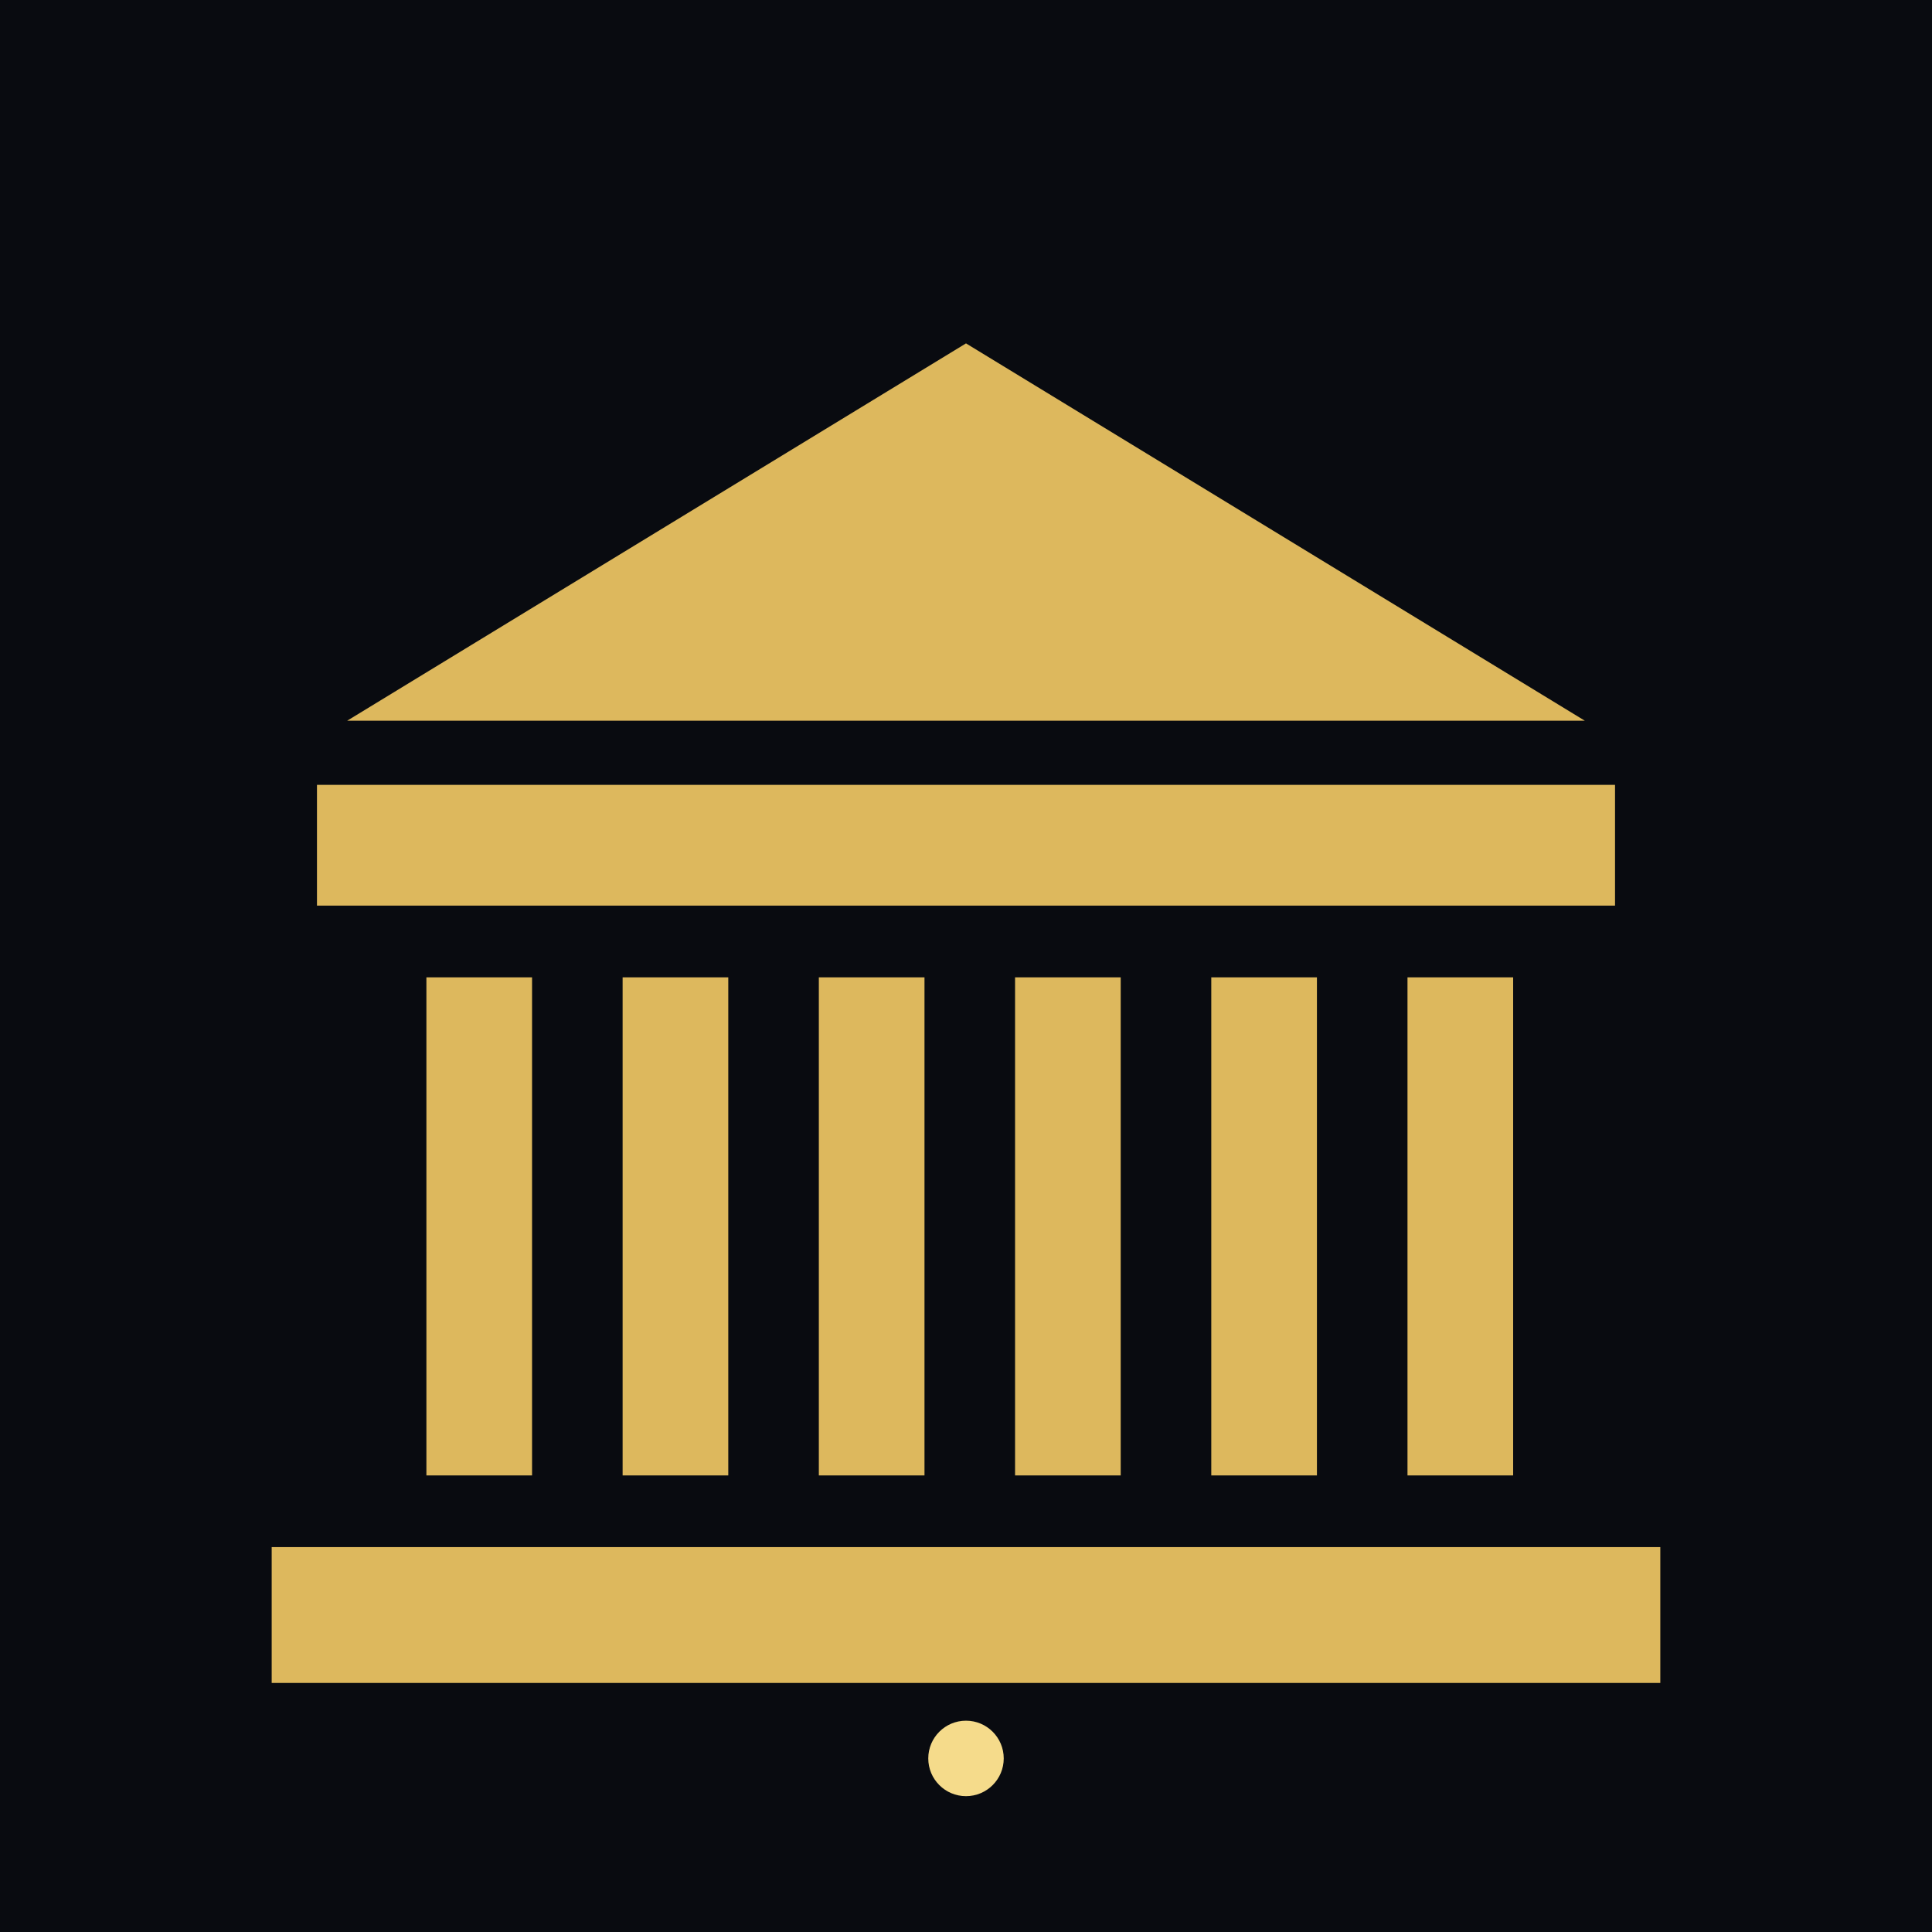
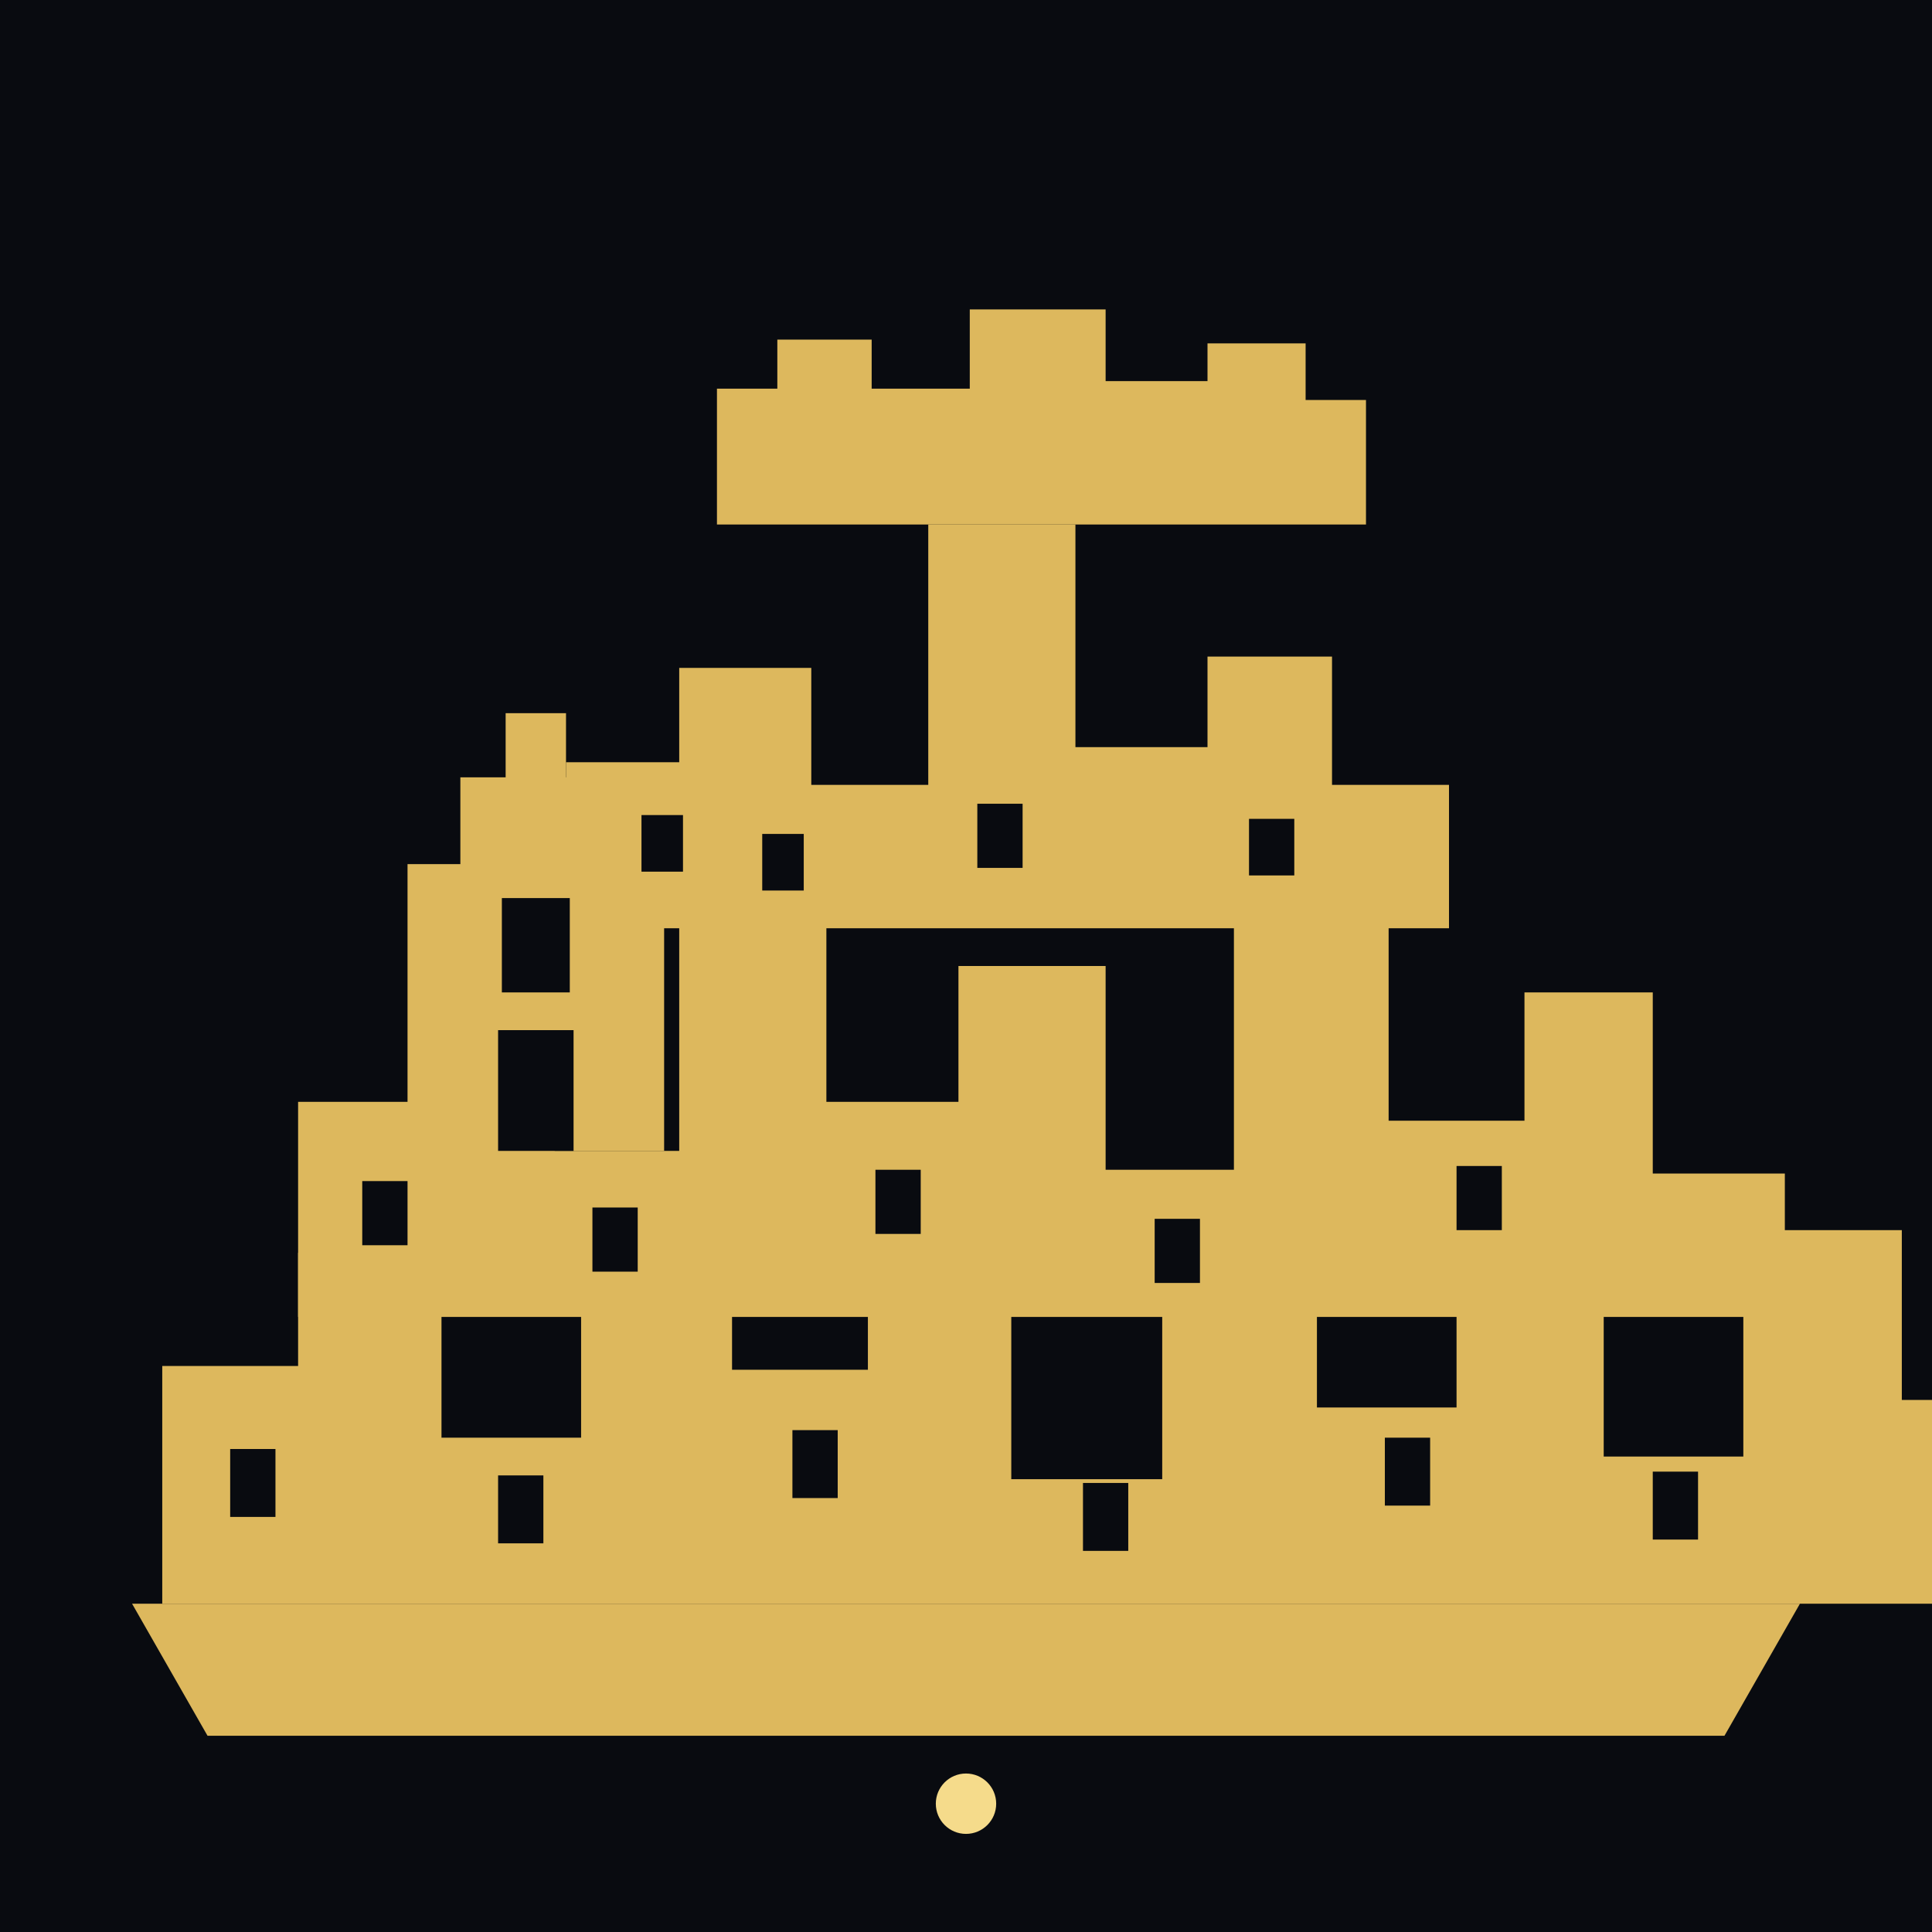
<svg xmlns="http://www.w3.org/2000/svg" viewBox="0 0 512 512" role="img" aria-labelledby="title description">
  <rect width="512" height="512" fill="#090b10" />
-   <path fill="#ddb85d" d="M256 91 92 191h328L256 91ZM84 208v32h344v-32H84Zm29 51v132h28V259h-28Zm52 0v132h28V259h-28Zm52 0v132h28V259h-28Zm52 0v132h28V259h-28Zm52 0v132h28V259h-28Zm52 0v132h28V259h-28ZM72 410v36h368v-36H72Z" />
-   <circle cx="256" cy="466" r="10" fill="#f5db8b" />
+   <g fill="#ddb85d">
+     <path d="M190 139v-36h16V90h25v13h26V82h36v19h27V91h26v15h16v33H190Z" />
+     <path d="M108 305v-76h14v-23h12v-17h16v17h12v23h14v76h-68Z" />
+     <path d="M150 246v-44h30v-25h35v31h31v-69h39v59h35v-24h33v34h31v38H150Z" />
+     <path d="M79 349v-57h31v-35h37v48h33v-62h39v49h35v-36h39v54h34v-71h41v58h36v-34h34v48h35v38H79Z" />
+     <path d="M43 425v-63h36v-30h38v49h37v-61h40v43h36v-29h38v58h40v-72h41v53h37v-32h39v45h37v-60h42v45h35v54H43Z" />
+     <path d="M35 425h442l-20 35H55l-20-35Z" />
+   </g>
+   <g fill="#090b10">
+     <path d="M133 238h18v25h-18zM132 273h20v32h-20z" />
+     <path d="M170 216h11v15h-11zM202 221h11v15h-11zM259 213h12v17h-12zM331 217h12v15h-12z" />
+     <path d="M96 313h12v17H96zM157 320h12v17h-12zM232 310h12v17h-12zM306 323h12v17h-12zM386 309h12v17h-12z" />
+     <path d="M61 384h12v18H61zM132 391h12v18h-12zM210 379h12v18h-12zM287 393h12v18h-12zM367 381h12v18h-12zM438 390h12v18h-12z" />
+   </g>
+   <circle cx="256" cy="478" r="8" fill="#f5db8b" />
</svg>
